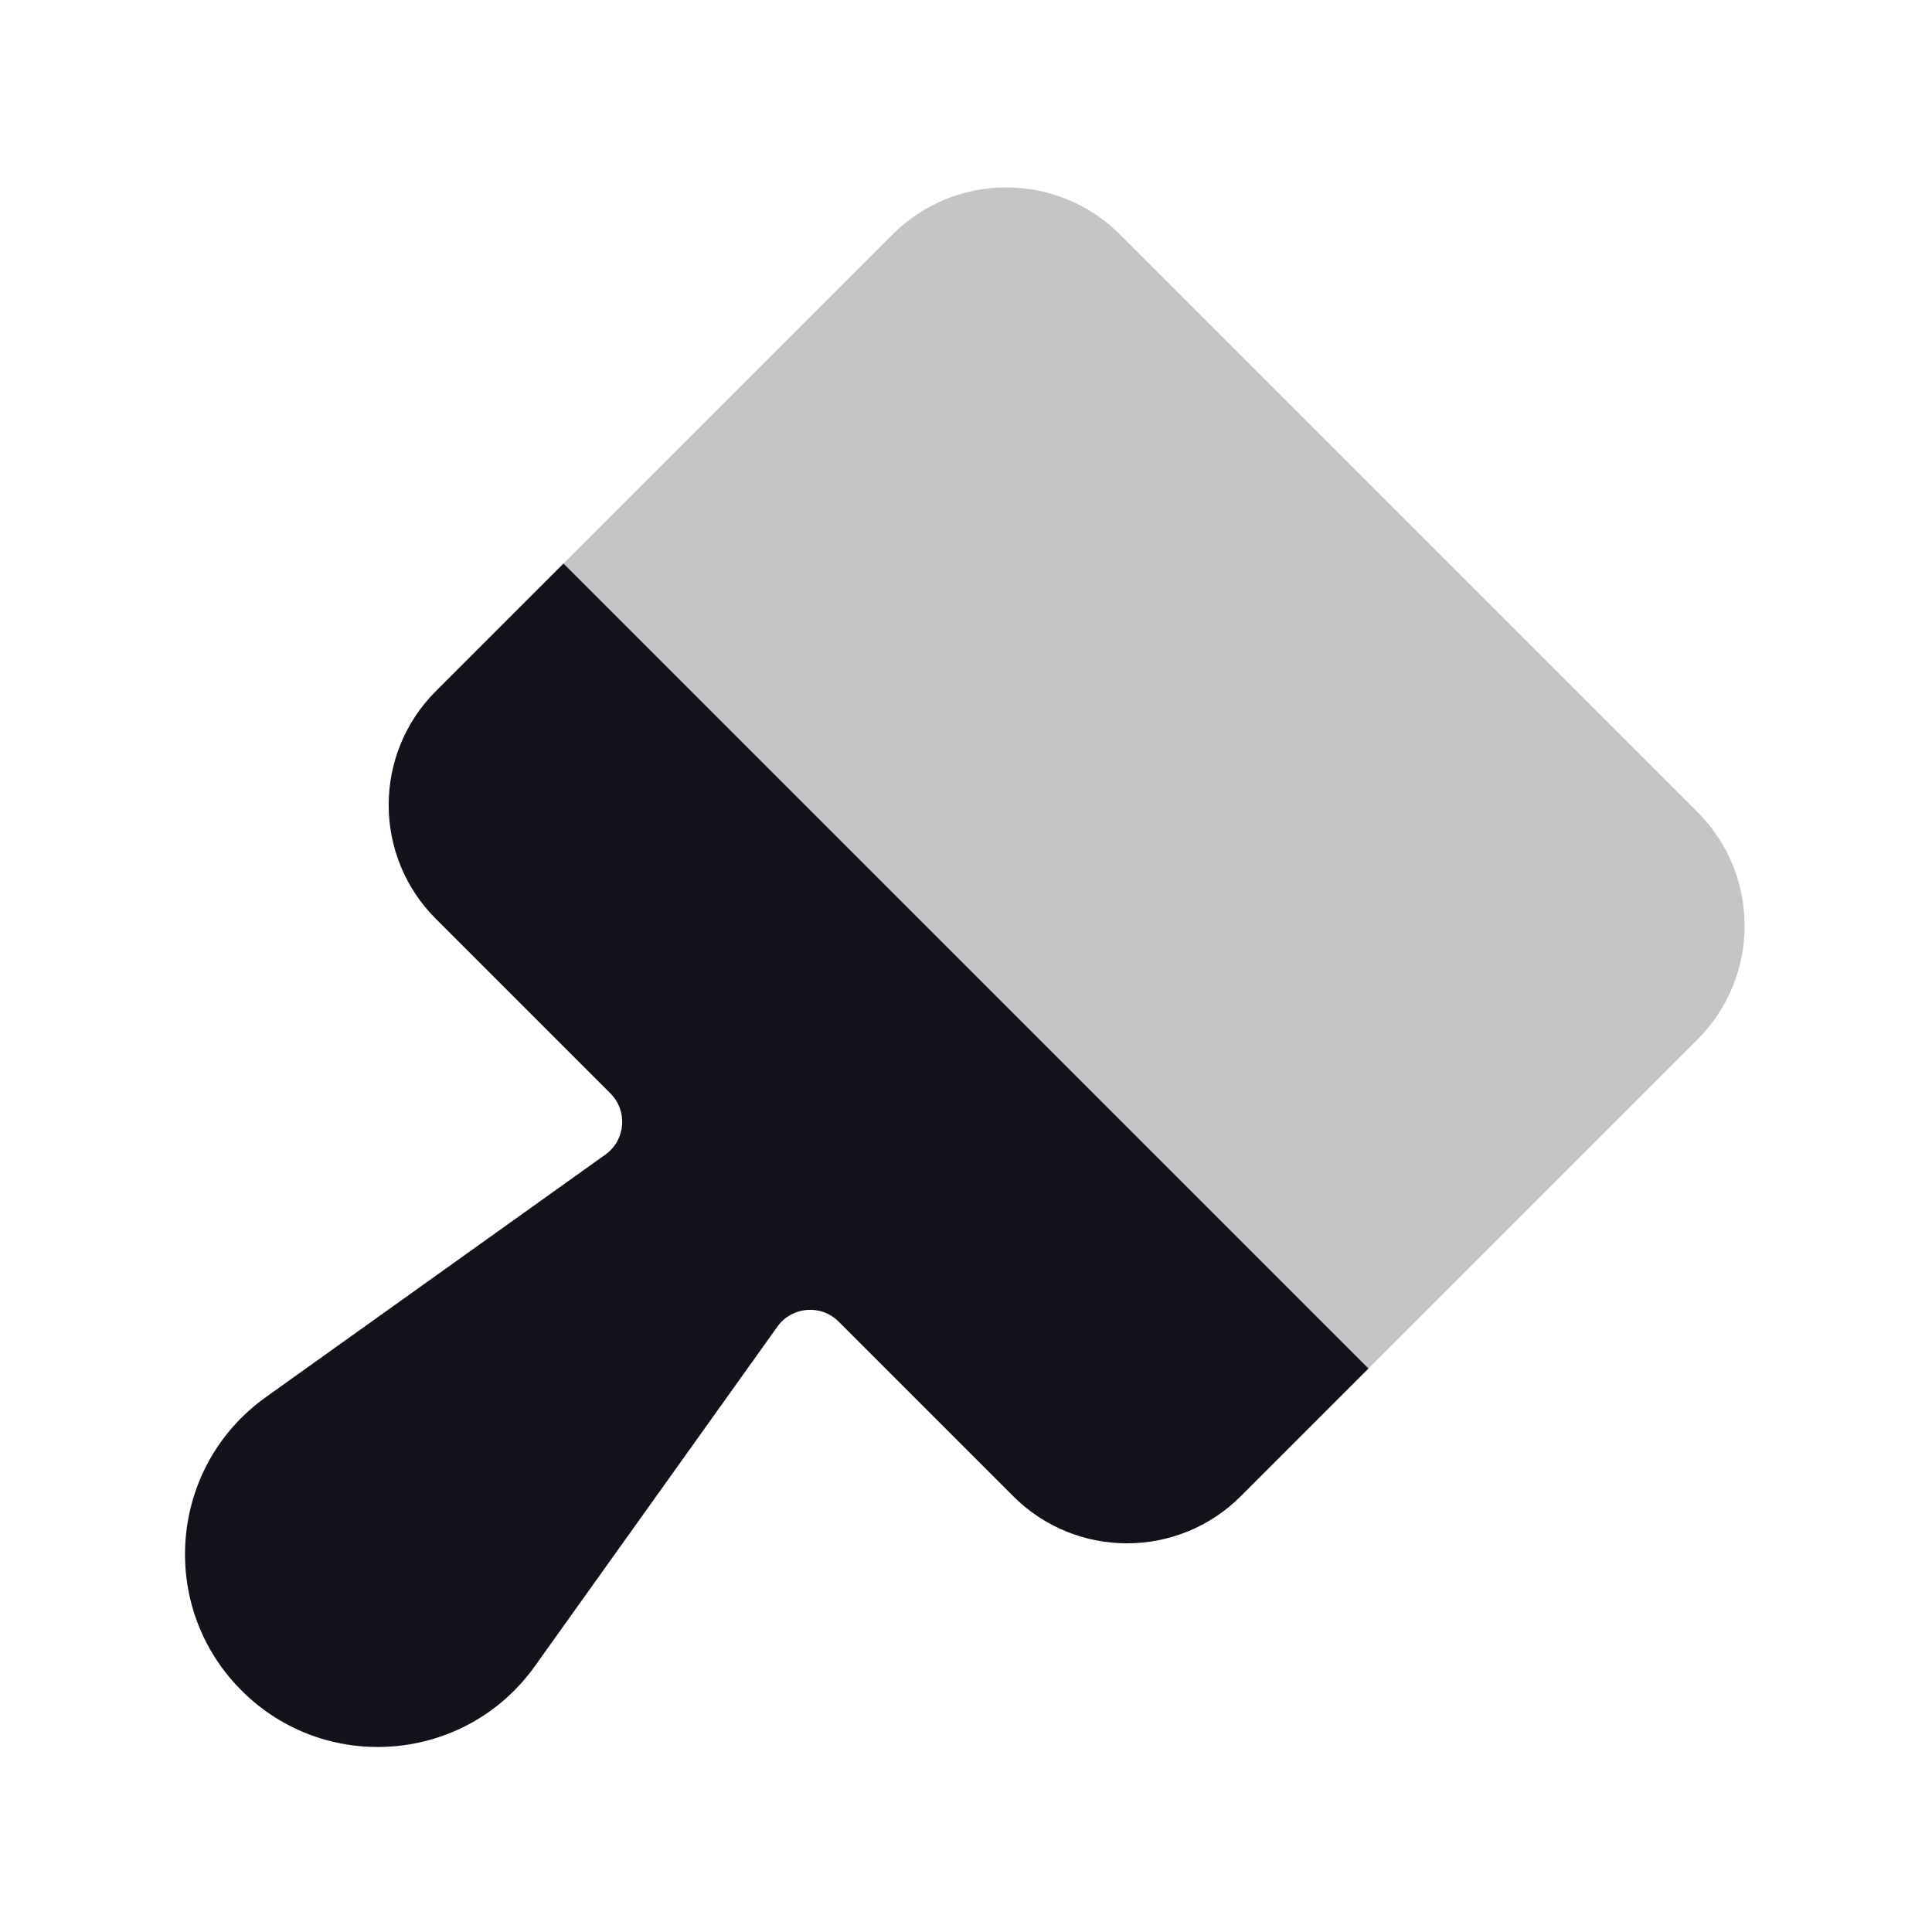
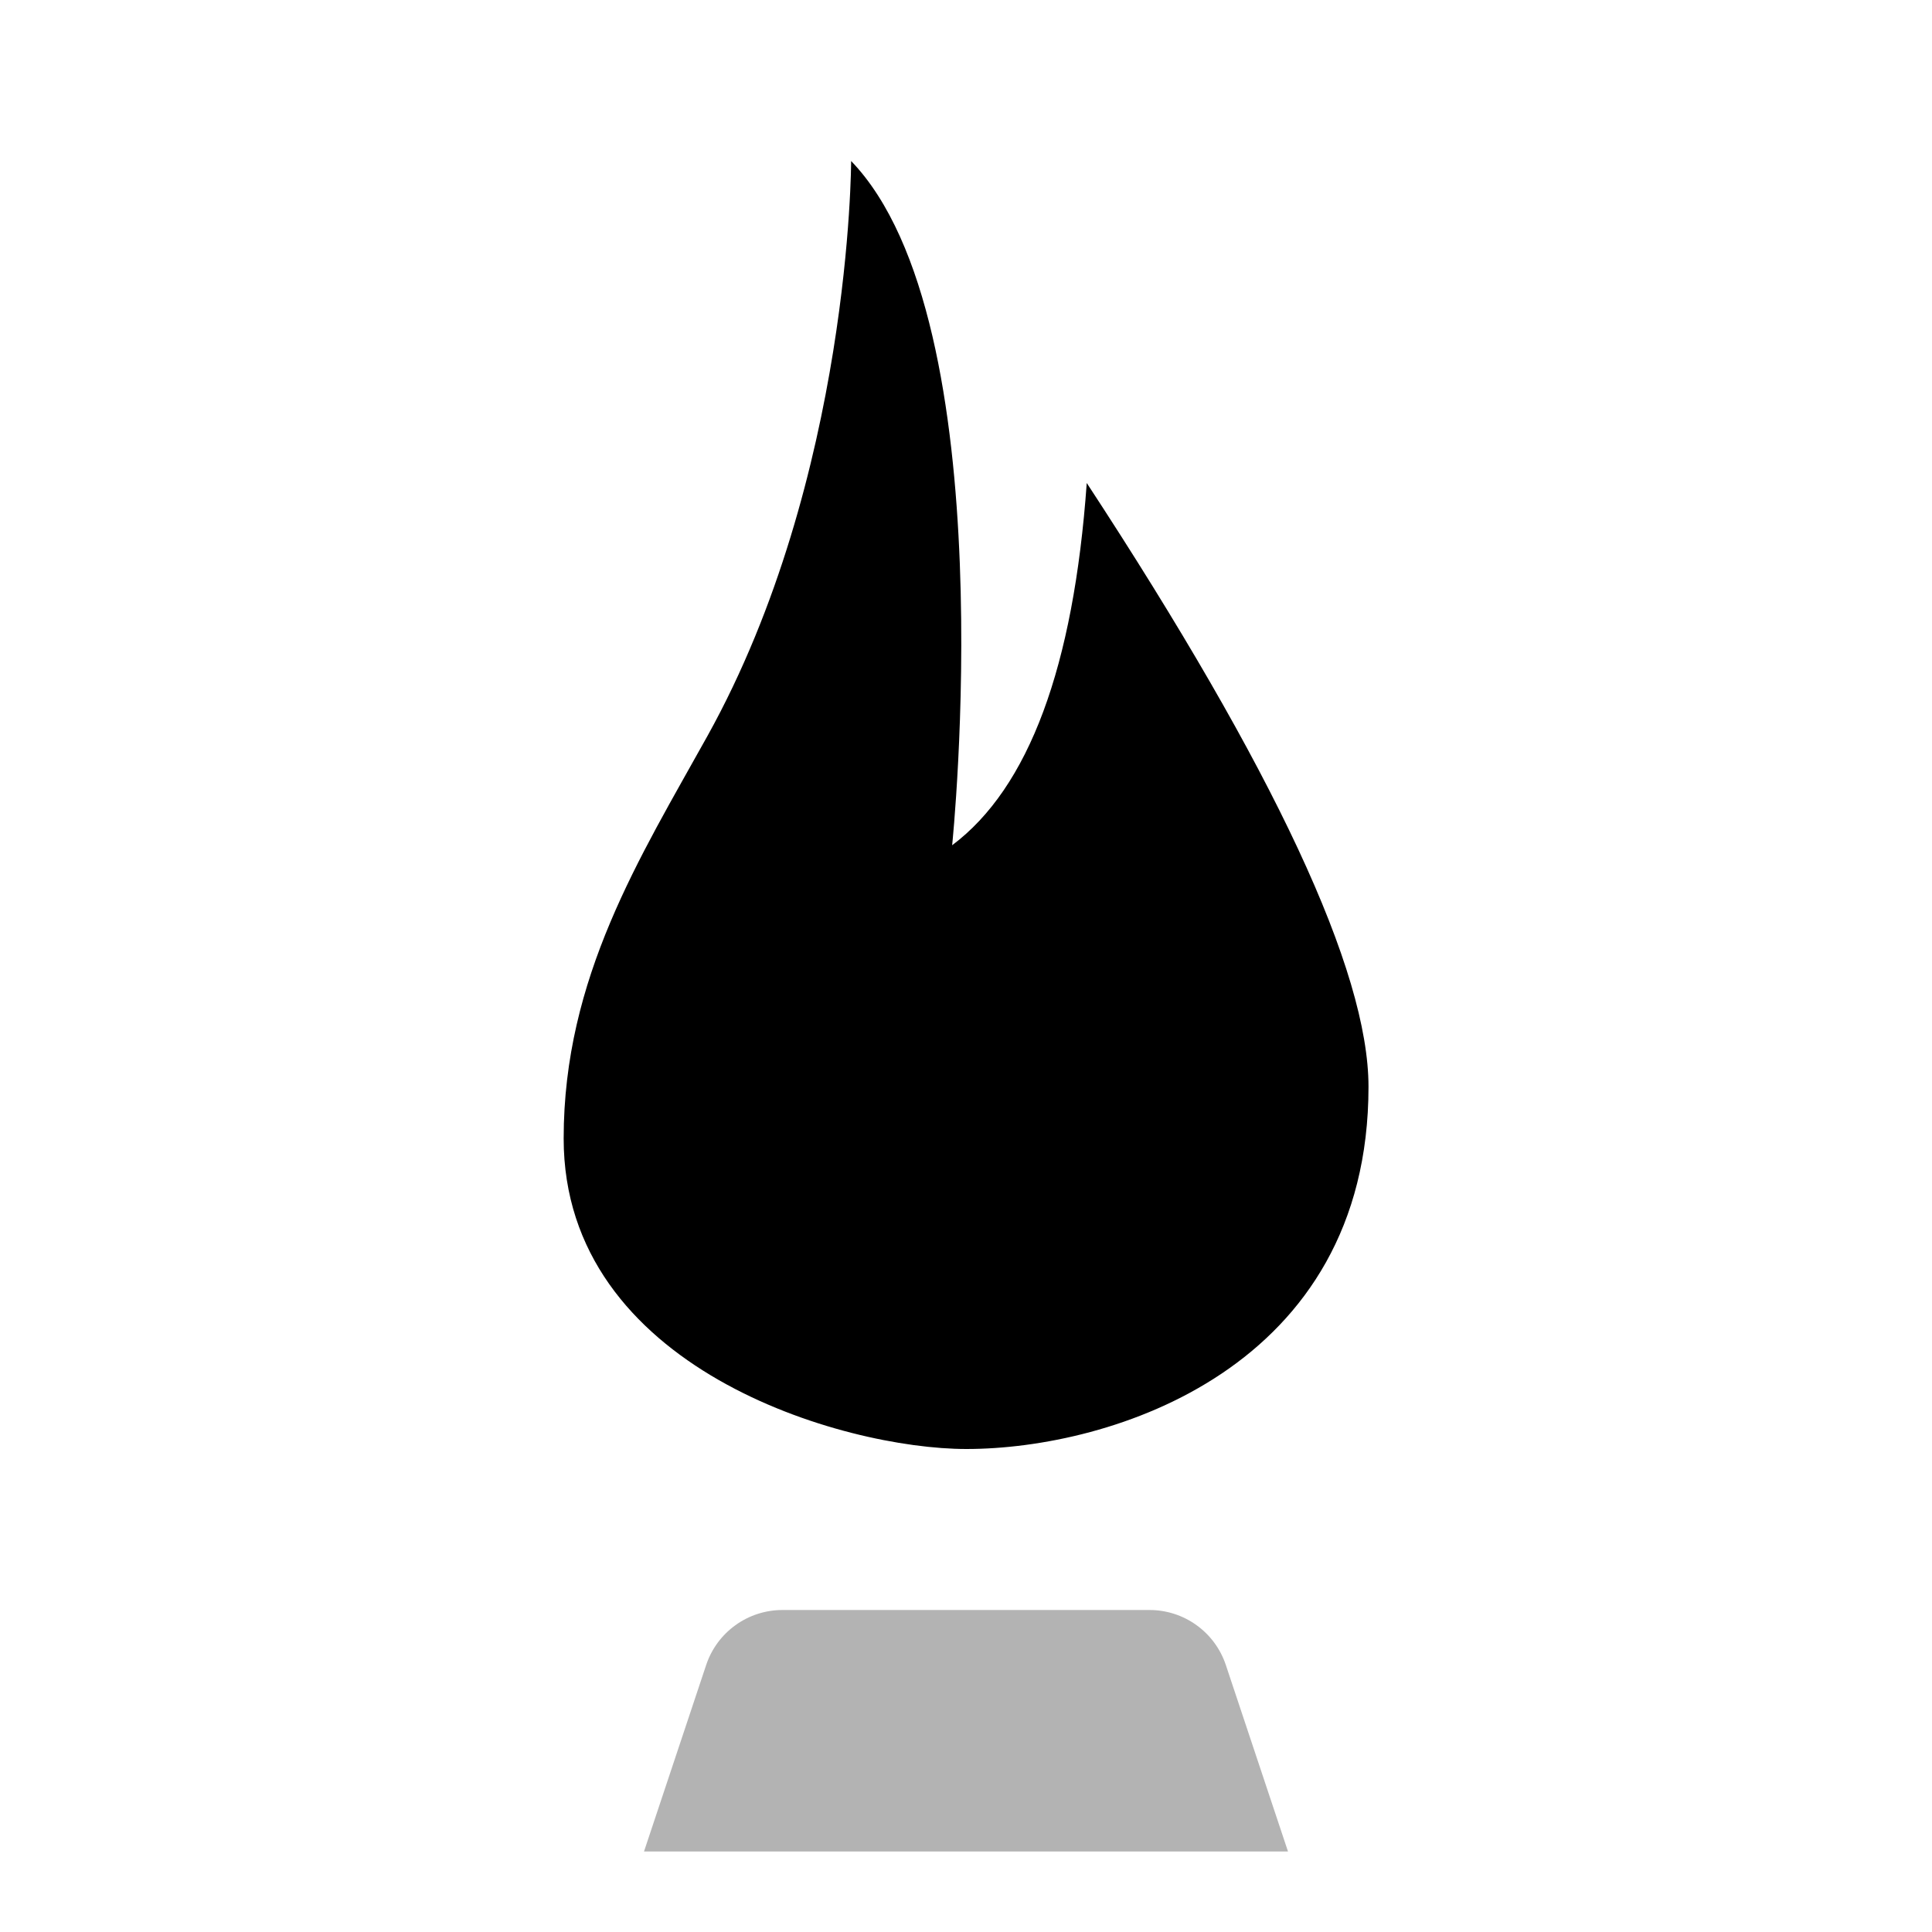
- <svg xmlns="http://www.w3.org/2000/svg" width="24" height="24" viewBox="0 0 24 24" fill="none">
-   <path d="M9.657 16.48L6.644 20.698C5.783 21.903 4.047 22.047 3 21C1.953 19.953 2.097 18.217 3.302 17.356L7.52 14.343C7.771 14.164 7.801 13.801 7.583 13.583L5.414 11.414C4.633 10.633 4.633 9.367 5.414 8.586L7 7L17 17L15.414 18.586C14.633 19.367 13.367 19.367 12.586 18.586L10.417 16.417C10.199 16.199 9.836 16.229 9.657 16.48Z" fill="#12131A" />
-   <path opacity="0.25" d="M17 17L7 7L11.086 2.914C11.867 2.133 13.133 2.133 13.914 2.914L21.086 10.086C21.867 10.867 21.867 12.133 21.086 12.914L17 17Z" fill="#12131A" />
+ <svg xmlns="http://www.w3.org/2000/svg" width="24px" height="24px" viewBox="0 0 24 24" version="1.1">
+   <path d="M13.5,6 C13.337,8.286 12.78,9.786 11.828,10.5 C11.828,10.5 12.5,4 10.573,2 C10.573,2 10.573,5.929 8.788,9.143 C7.951,10.65 7.002,12.142 7.002,14.143 C7.002,17 10.47,18 12.005,18 C13.803,18 17,17 17,13.5 C17,12.061 15.833,9.561 13.5,6 Z" id="Path-17" fill="#000000" />
+   <path d="M9.721,20 L14.279,20 C14.71,20 15.092,20.275 15.228,20.684 L16,23 L8,23 L8.772,20.684 C8.908,20.275 9.29,20 9.721,20 Z" id="Rectangle-49" fill="#000000" opacity="0.3" />
</svg>
